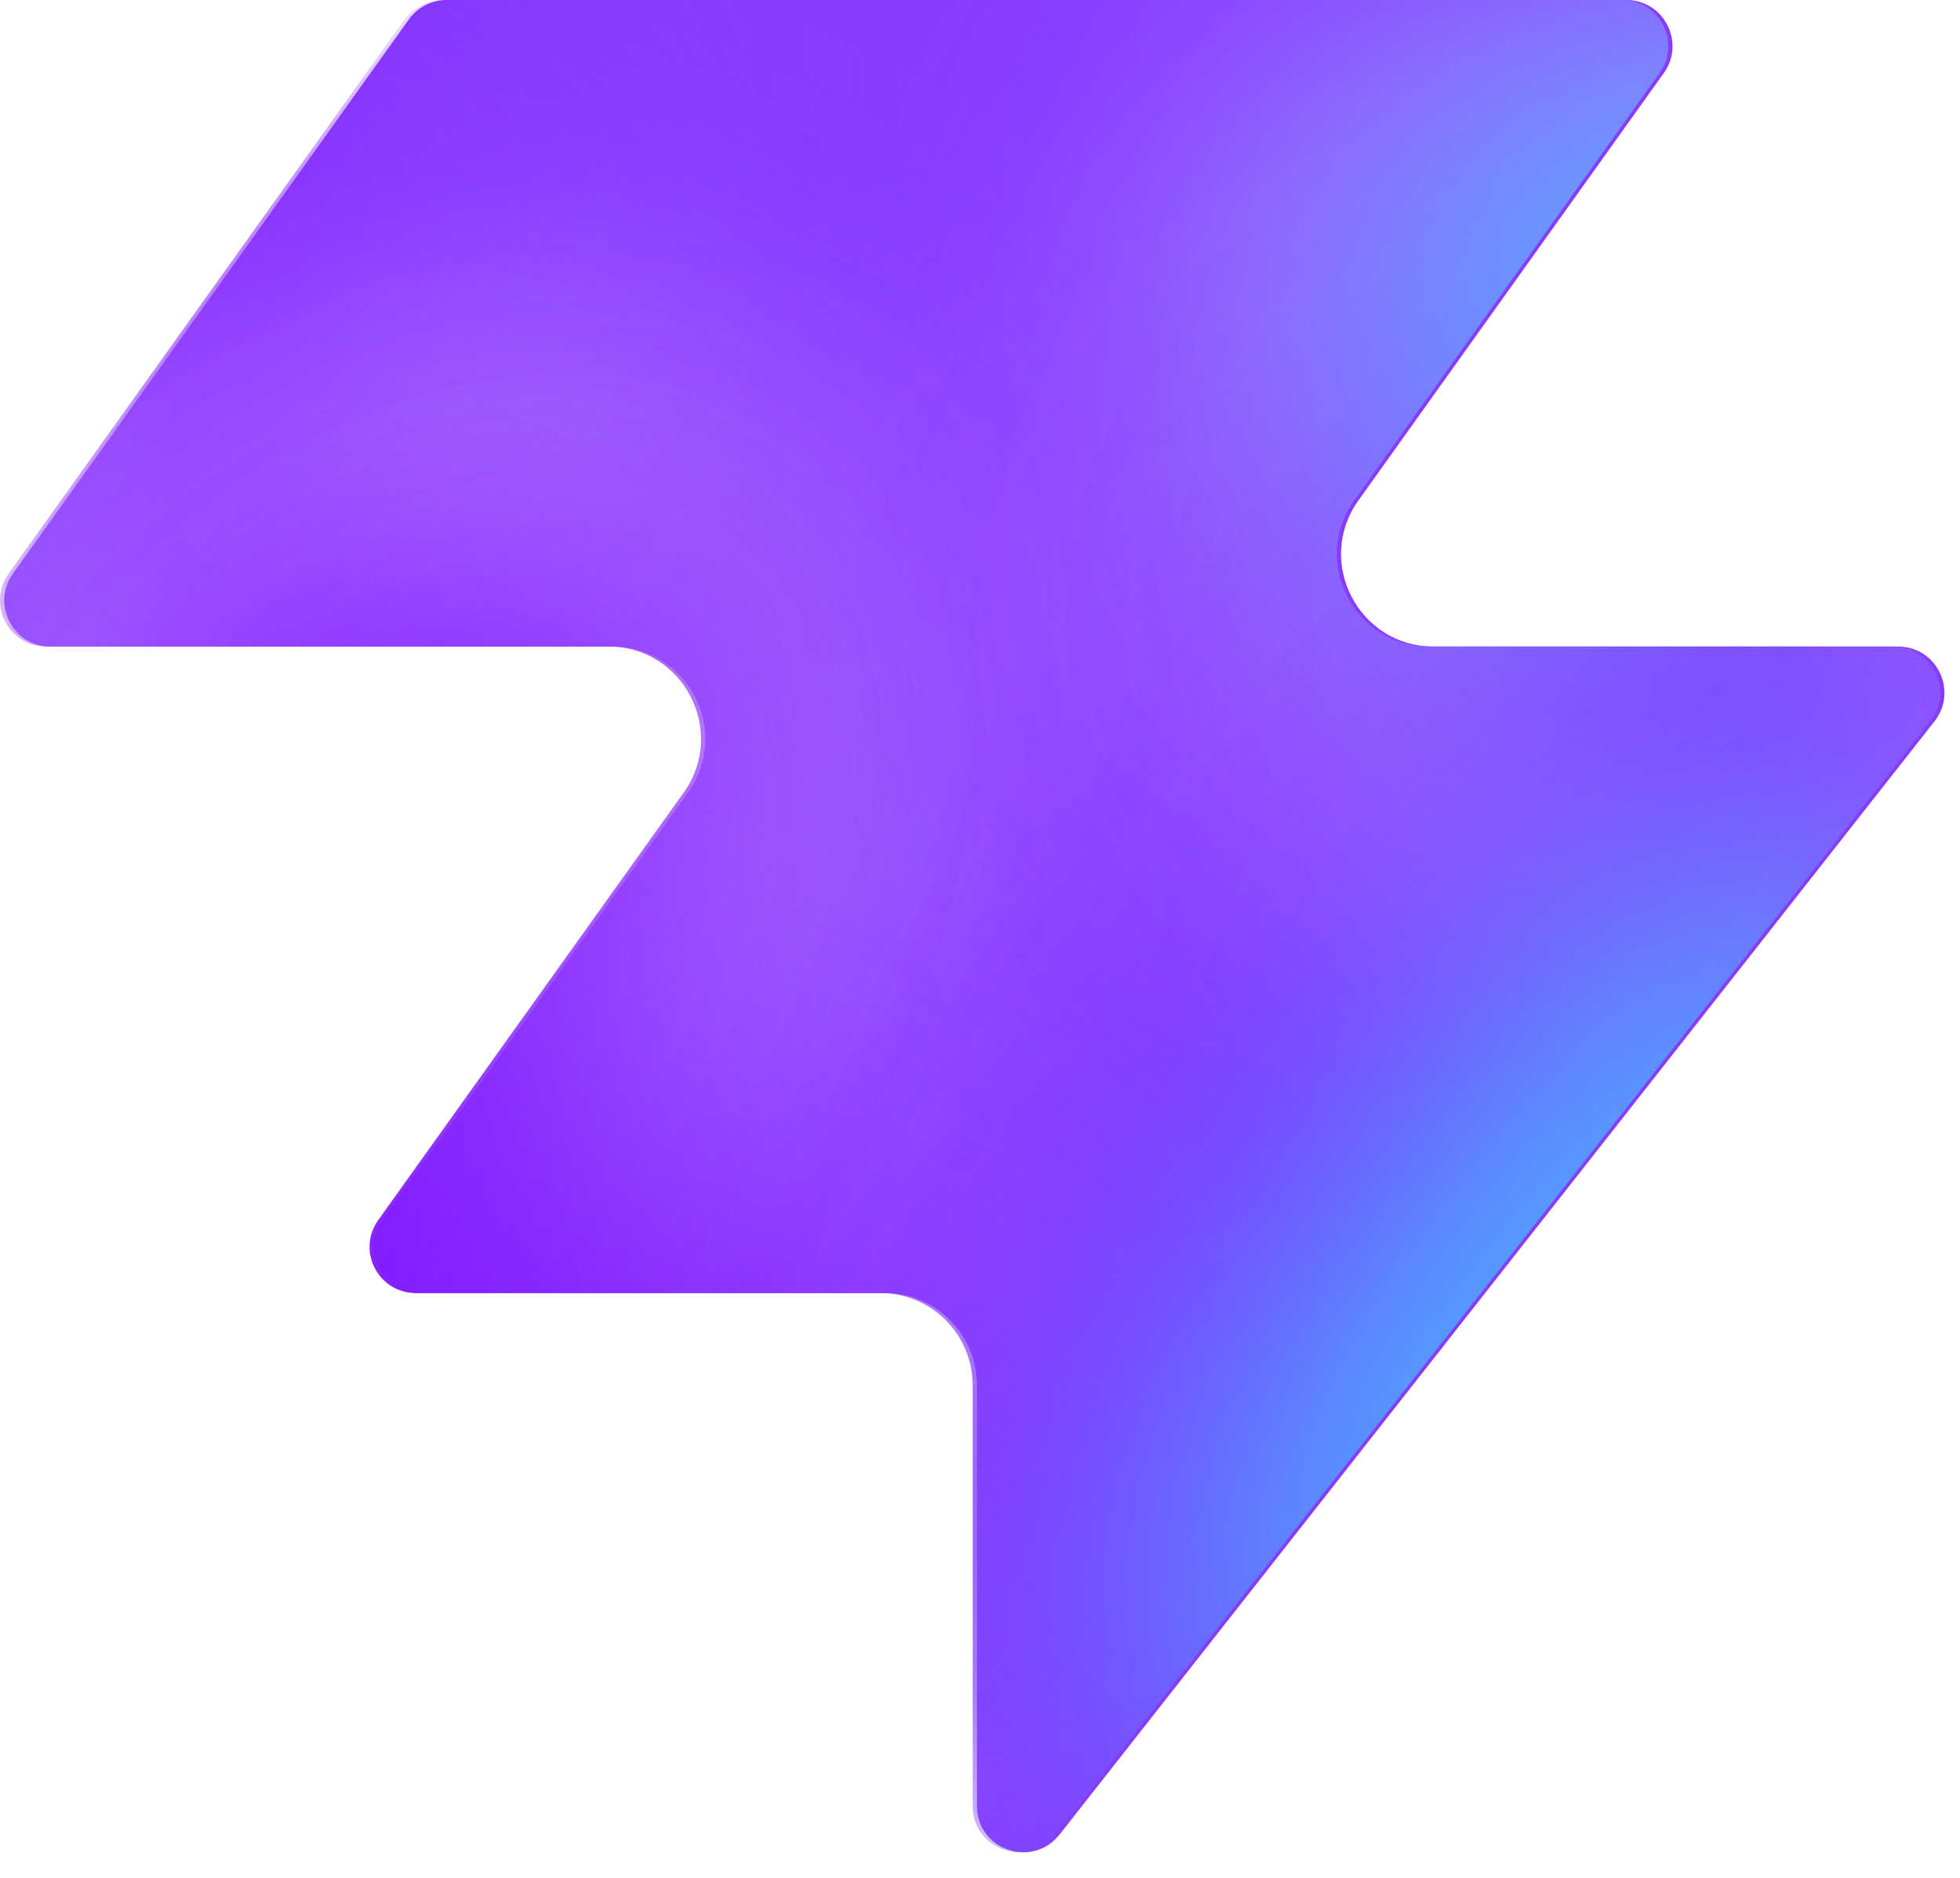
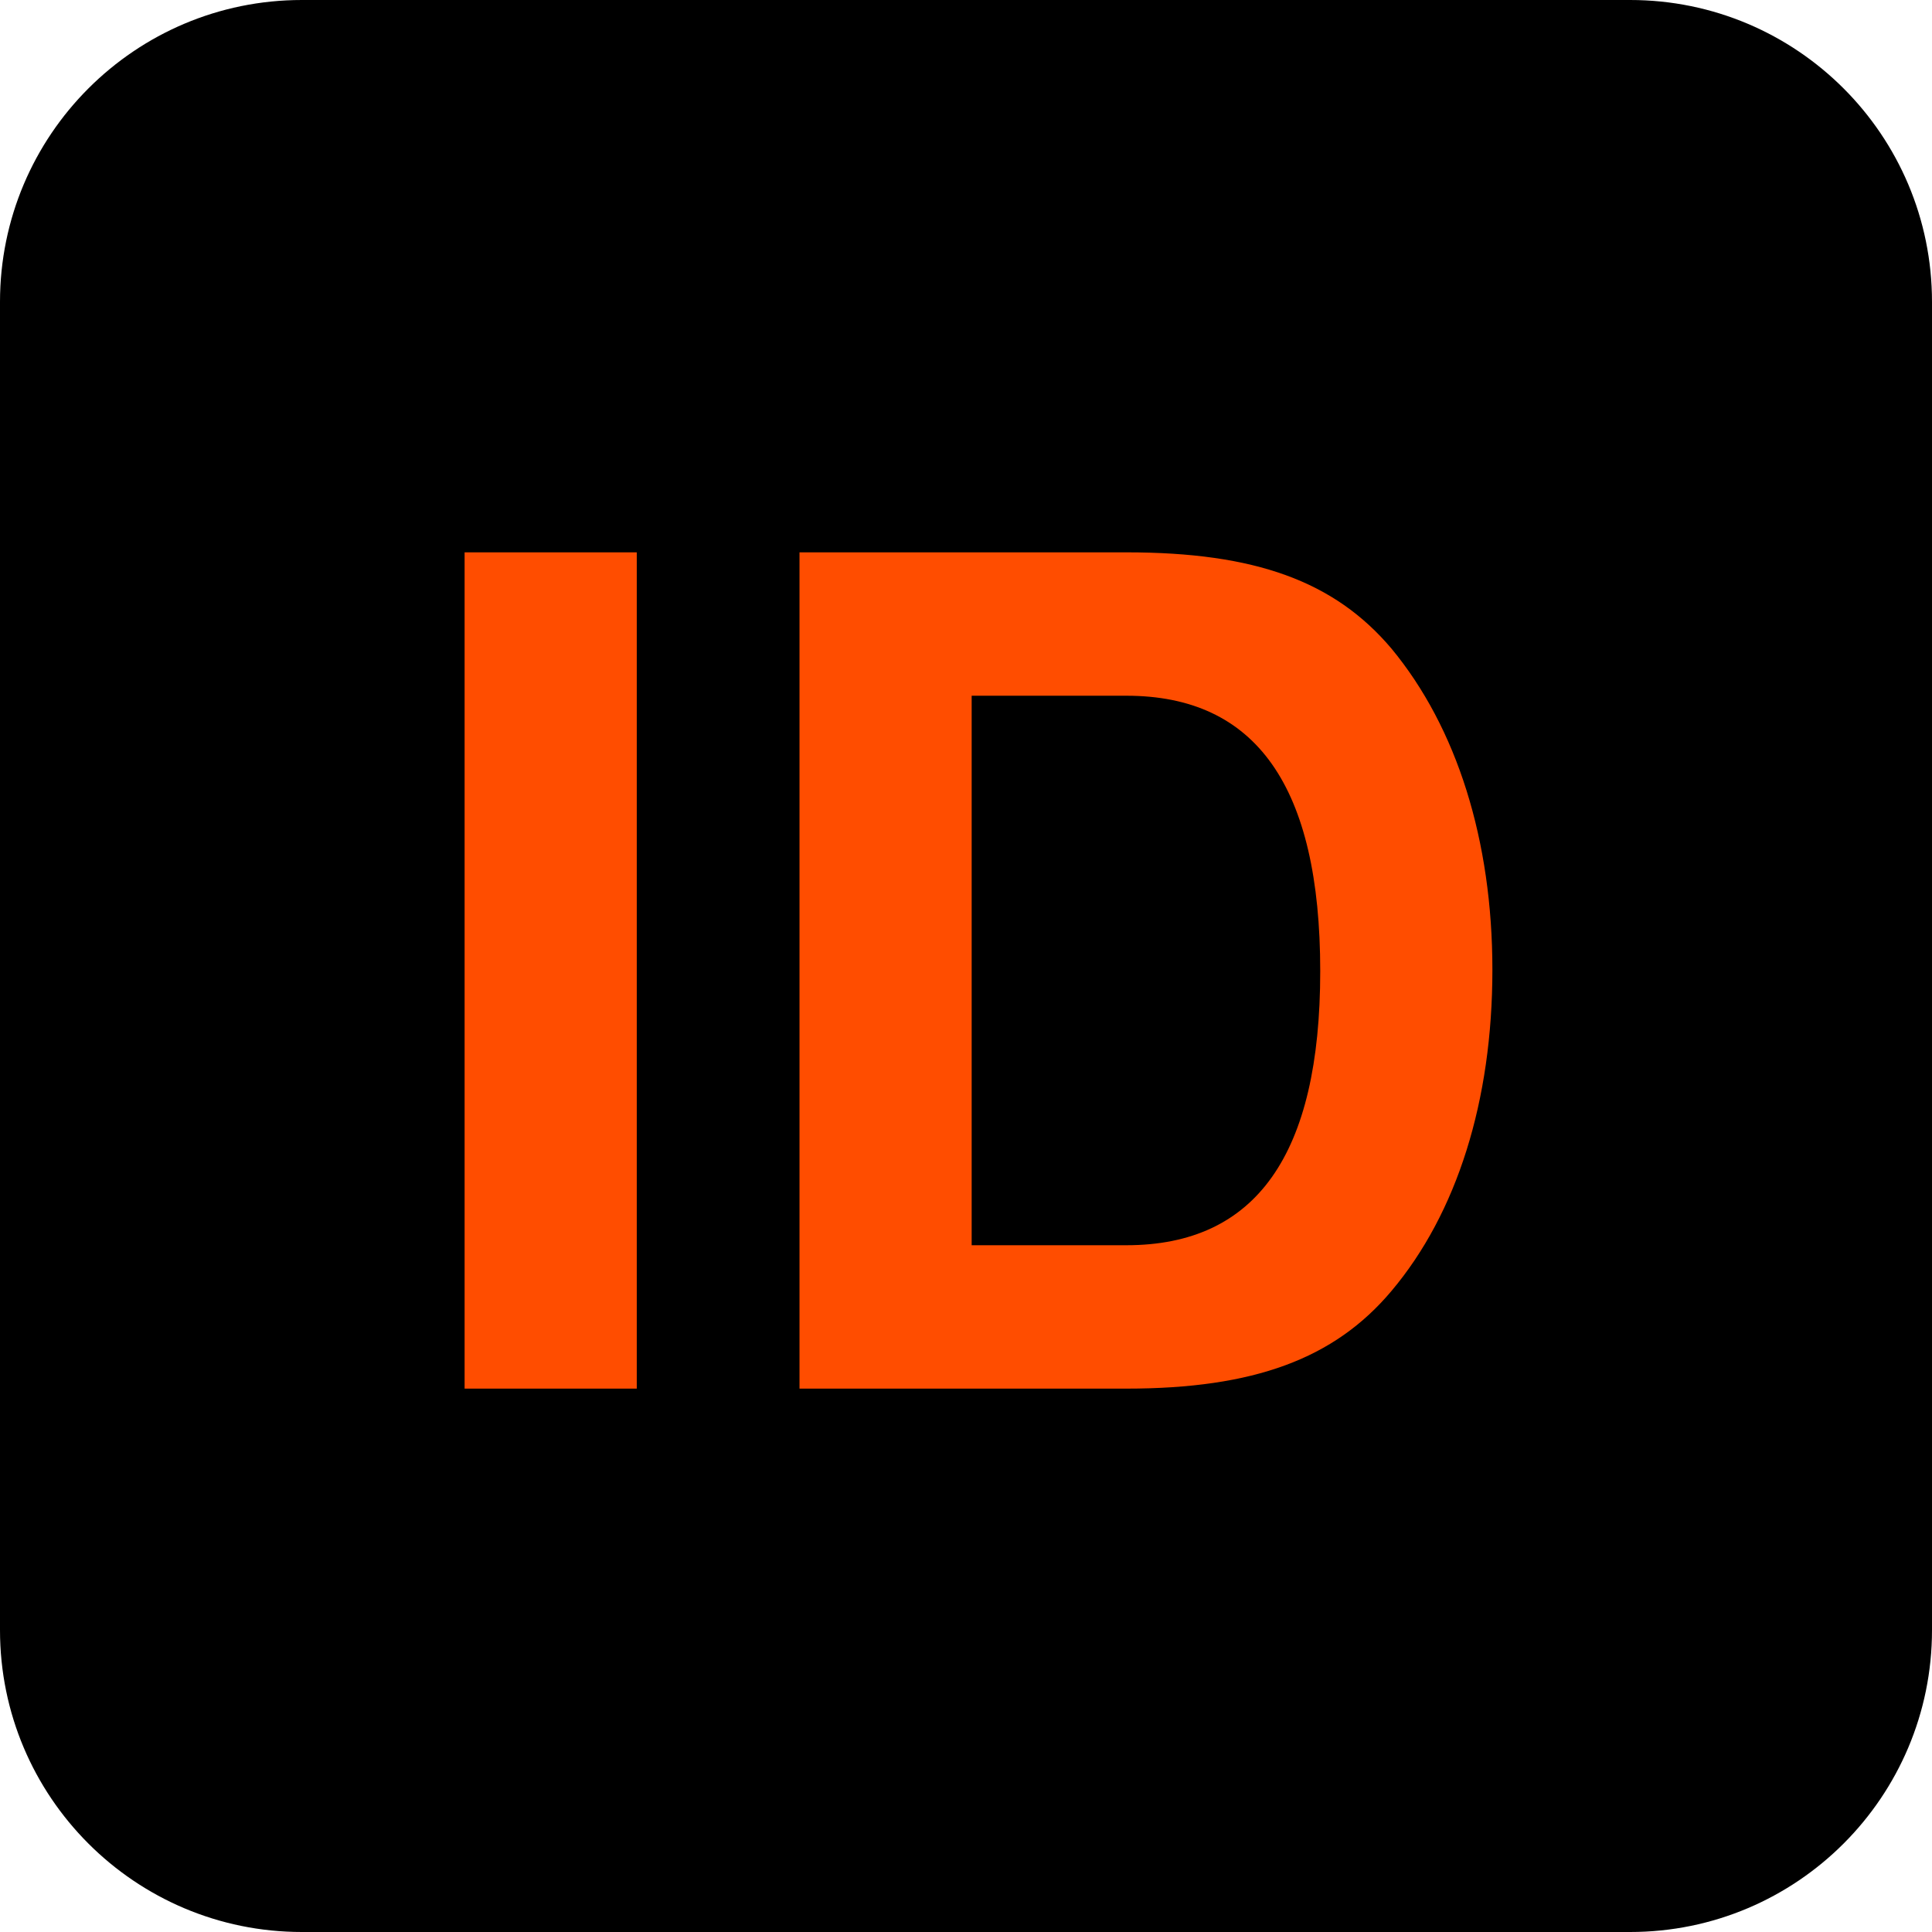
- <svg xmlns="http://www.w3.org/2000/svg" width="48" height="46" fill="none" viewBox="0 0 48 46">
-   <path fill="#863bff" d="M25.946 44.938c-.664.845-2.021.375-2.021-.698V33.937a2.26 2.26 0 0 0-2.262-2.262H10.287c-.92 0-1.456-1.04-.92-1.788l7.48-10.471c1.07-1.497 0-3.578-1.842-3.578H1.237c-.92 0-1.456-1.04-.92-1.788L10.013.474c.214-.297.556-.474.92-.474h28.894c.92 0 1.456 1.04.92 1.788l-7.48 10.471c-1.07 1.498 0 3.579 1.842 3.579h11.377c.943 0 1.473 1.088.89 1.83L25.947 44.94z" style="fill:#863bff;fill:color(display-p3 .525 .23 1);fill-opacity:1" />
-   <mask id="a" width="48" height="46" x="0" y="0" maskUnits="userSpaceOnUse" style="mask-type:alpha">
-     <path fill="#000" d="M25.842 44.938c-.664.844-2.021.375-2.021-.698V33.937a2.26 2.26 0 0 0-2.262-2.262H10.183c-.92 0-1.456-1.04-.92-1.788l7.48-10.471c1.07-1.498 0-3.579-1.842-3.579H1.133c-.92 0-1.456-1.04-.92-1.787L9.91.473c.214-.297.556-.474.92-.474h28.894c.92 0 1.456 1.04.92 1.788l-7.48 10.471c-1.07 1.498 0 3.578 1.842 3.578h11.377c.943 0 1.473 1.088.89 1.832L25.843 44.94z" style="fill:#000;fill-opacity:1" />
-   </mask>
-   <g mask="url(#a)">
-     <g filter="url(#b)">
-       <ellipse cx="5.508" cy="14.704" fill="#ede6ff" rx="5.508" ry="14.704" style="fill:#ede6ff;fill:color(display-p3 .927 .903 1);fill-opacity:1" transform="matrix(.00324 1 1 -.00324 -4.47 31.516)" />
-     </g>
-     <g filter="url(#c)">
-       <ellipse cx="10.399" cy="29.851" fill="#ede6ff" rx="10.399" ry="29.851" style="fill:#ede6ff;fill:color(display-p3 .927 .903 1);fill-opacity:1" transform="matrix(.00324 1 1 -.00324 -39.328 7.883)" />
-     </g>
-     <g filter="url(#d)">
-       <ellipse cx="5.508" cy="30.487" fill="#7e14ff" rx="5.508" ry="30.487" style="fill:#7e14ff;fill:color(display-p3 .492 .077 1);fill-opacity:1" transform="rotate(89.814 -25.913 -14.639)scale(1 -1)" />
-     </g>
-     <g filter="url(#e)">
-       <ellipse cx="5.508" cy="30.599" fill="#7e14ff" rx="5.508" ry="30.599" style="fill:#7e14ff;fill:color(display-p3 .492 .077 1);fill-opacity:1" transform="rotate(89.814 -32.644 -3.334)scale(1 -1)" />
-     </g>
-     <g filter="url(#f)">
-       <ellipse cx="5.508" cy="30.599" fill="#7e14ff" rx="5.508" ry="30.599" style="fill:#7e14ff;fill:color(display-p3 .492 .077 1);fill-opacity:1" transform="matrix(.00324 1 1 -.00324 -34.34 30.47)" />
-     </g>
-     <g filter="url(#g)">
-       <ellipse cx="14.072" cy="22.078" fill="#ede6ff" rx="14.072" ry="22.078" style="fill:#ede6ff;fill:color(display-p3 .927 .903 1);fill-opacity:1" transform="rotate(93.35 24.506 48.493)scale(-1 1)" />
-     </g>
-     <g filter="url(#h)">
-       <ellipse cx="3.47" cy="21.501" fill="#7e14ff" rx="3.47" ry="21.501" style="fill:#7e14ff;fill:color(display-p3 .492 .077 1);fill-opacity:1" transform="rotate(89.009 28.708 47.59)scale(-1 1)" />
-     </g>
-     <g filter="url(#i)">
-       <ellipse cx="3.47" cy="21.501" fill="#7e14ff" rx="3.47" ry="21.501" style="fill:#7e14ff;fill:color(display-p3 .492 .077 1);fill-opacity:1" transform="rotate(89.009 28.708 47.59)scale(-1 1)" />
-     </g>
-     <g filter="url(#j)">
-       <ellipse cx=".387" cy="8.972" fill="#7e14ff" rx="4.407" ry="29.108" style="fill:#7e14ff;fill:color(display-p3 .492 .077 1);fill-opacity:1" transform="rotate(39.51 .387 8.972)" />
-     </g>
-     <g filter="url(#k)">
-       <ellipse cx="47.523" cy="-6.092" fill="#7e14ff" rx="4.407" ry="29.108" style="fill:#7e14ff;fill:color(display-p3 .492 .077 1);fill-opacity:1" transform="rotate(37.892 47.523 -6.092)" />
-     </g>
-     <g filter="url(#l)">
-       <ellipse cx="41.412" cy="6.333" fill="#47bfff" rx="5.971" ry="9.665" style="fill:#47bfff;fill:color(display-p3 .28 .748 1);fill-opacity:1" transform="rotate(37.892 41.412 6.333)" />
-     </g>
-     <g filter="url(#m)">
-       <ellipse cx="-1.879" cy="38.332" fill="#7e14ff" rx="4.407" ry="29.108" style="fill:#7e14ff;fill:color(display-p3 .492 .077 1);fill-opacity:1" transform="rotate(37.892 -1.88 38.332)" />
-     </g>
-     <g filter="url(#n)">
-       <ellipse cx="-1.879" cy="38.332" fill="#7e14ff" rx="4.407" ry="29.108" style="fill:#7e14ff;fill:color(display-p3 .492 .077 1);fill-opacity:1" transform="rotate(37.892 -1.88 38.332)" />
-     </g>
-     <g filter="url(#o)">
-       <ellipse cx="35.651" cy="29.907" fill="#7e14ff" rx="4.407" ry="29.108" style="fill:#7e14ff;fill:color(display-p3 .492 .077 1);fill-opacity:1" transform="rotate(37.892 35.651 29.907)" />
-     </g>
-     <g filter="url(#p)">
-       <ellipse cx="38.418" cy="32.4" fill="#47bfff" rx="5.971" ry="15.297" style="fill:#47bfff;fill:color(display-p3 .28 .748 1);fill-opacity:1" transform="rotate(37.892 38.418 32.4)" />
-     </g>
-   </g>
-   <defs>
-     <filter id="b" width="60.045" height="41.654" x="-19.77" y="16.149" color-interpolation-filters="sRGB" filterUnits="userSpaceOnUse">
-       <feFlood flood-opacity="0" result="BackgroundImageFix" />
-       <feBlend in="SourceGraphic" in2="BackgroundImageFix" result="shape" />
-       <feGaussianBlur result="effect1_foregroundBlur_2002_17158" stdDeviation="7.659" />
-     </filter>
-     <filter id="c" width="90.34" height="51.437" x="-54.613" y="-7.533" color-interpolation-filters="sRGB" filterUnits="userSpaceOnUse">
-       <feFlood flood-opacity="0" result="BackgroundImageFix" />
-       <feBlend in="SourceGraphic" in2="BackgroundImageFix" result="shape" />
-       <feGaussianBlur result="effect1_foregroundBlur_2002_17158" stdDeviation="7.659" />
-     </filter>
-     <filter id="d" width="79.355" height="29.4" x="-49.64" y="2.03" color-interpolation-filters="sRGB" filterUnits="userSpaceOnUse">
-       <feFlood flood-opacity="0" result="BackgroundImageFix" />
-       <feBlend in="SourceGraphic" in2="BackgroundImageFix" result="shape" />
-       <feGaussianBlur result="effect1_foregroundBlur_2002_17158" stdDeviation="4.596" />
-     </filter>
-     <filter id="e" width="79.579" height="29.4" x="-45.045" y="20.029" color-interpolation-filters="sRGB" filterUnits="userSpaceOnUse">
-       <feFlood flood-opacity="0" result="BackgroundImageFix" />
-       <feBlend in="SourceGraphic" in2="BackgroundImageFix" result="shape" />
-       <feGaussianBlur result="effect1_foregroundBlur_2002_17158" stdDeviation="4.596" />
-     </filter>
-     <filter id="f" width="79.579" height="29.4" x="-43.513" y="21.178" color-interpolation-filters="sRGB" filterUnits="userSpaceOnUse">
-       <feFlood flood-opacity="0" result="BackgroundImageFix" />
-       <feBlend in="SourceGraphic" in2="BackgroundImageFix" result="shape" />
-       <feGaussianBlur result="effect1_foregroundBlur_2002_17158" stdDeviation="4.596" />
-     </filter>
-     <filter id="g" width="74.749" height="58.852" x="15.756" y="-17.901" color-interpolation-filters="sRGB" filterUnits="userSpaceOnUse">
-       <feFlood flood-opacity="0" result="BackgroundImageFix" />
-       <feBlend in="SourceGraphic" in2="BackgroundImageFix" result="shape" />
-       <feGaussianBlur result="effect1_foregroundBlur_2002_17158" stdDeviation="7.659" />
-     </filter>
-     <filter id="h" width="61.377" height="25.362" x="23.548" y="2.284" color-interpolation-filters="sRGB" filterUnits="userSpaceOnUse">
-       <feFlood flood-opacity="0" result="BackgroundImageFix" />
-       <feBlend in="SourceGraphic" in2="BackgroundImageFix" result="shape" />
-       <feGaussianBlur result="effect1_foregroundBlur_2002_17158" stdDeviation="4.596" />
-     </filter>
-     <filter id="i" width="61.377" height="25.362" x="23.548" y="2.284" color-interpolation-filters="sRGB" filterUnits="userSpaceOnUse">
-       <feFlood flood-opacity="0" result="BackgroundImageFix" />
-       <feBlend in="SourceGraphic" in2="BackgroundImageFix" result="shape" />
-       <feGaussianBlur result="effect1_foregroundBlur_2002_17158" stdDeviation="4.596" />
-     </filter>
-     <filter id="j" width="56.045" height="63.649" x="-27.636" y="-22.853" color-interpolation-filters="sRGB" filterUnits="userSpaceOnUse">
-       <feFlood flood-opacity="0" result="BackgroundImageFix" />
-       <feBlend in="SourceGraphic" in2="BackgroundImageFix" result="shape" />
-       <feGaussianBlur result="effect1_foregroundBlur_2002_17158" stdDeviation="4.596" />
-     </filter>
-     <filter id="k" width="54.814" height="64.646" x="20.116" y="-38.415" color-interpolation-filters="sRGB" filterUnits="userSpaceOnUse">
-       <feFlood flood-opacity="0" result="BackgroundImageFix" />
-       <feBlend in="SourceGraphic" in2="BackgroundImageFix" result="shape" />
-       <feGaussianBlur result="effect1_foregroundBlur_2002_17158" stdDeviation="4.596" />
-     </filter>
-     <filter id="l" width="33.541" height="35.313" x="24.641" y="-11.323" color-interpolation-filters="sRGB" filterUnits="userSpaceOnUse">
-       <feFlood flood-opacity="0" result="BackgroundImageFix" />
-       <feBlend in="SourceGraphic" in2="BackgroundImageFix" result="shape" />
-       <feGaussianBlur result="effect1_foregroundBlur_2002_17158" stdDeviation="4.596" />
-     </filter>
-     <filter id="m" width="54.814" height="64.646" x="-29.286" y="6.009" color-interpolation-filters="sRGB" filterUnits="userSpaceOnUse">
-       <feFlood flood-opacity="0" result="BackgroundImageFix" />
-       <feBlend in="SourceGraphic" in2="BackgroundImageFix" result="shape" />
-       <feGaussianBlur result="effect1_foregroundBlur_2002_17158" stdDeviation="4.596" />
-     </filter>
-     <filter id="n" width="54.814" height="64.646" x="-29.286" y="6.009" color-interpolation-filters="sRGB" filterUnits="userSpaceOnUse">
-       <feFlood flood-opacity="0" result="BackgroundImageFix" />
-       <feBlend in="SourceGraphic" in2="BackgroundImageFix" result="shape" />
-       <feGaussianBlur result="effect1_foregroundBlur_2002_17158" stdDeviation="4.596" />
-     </filter>
-     <filter id="o" width="54.814" height="64.646" x="8.244" y="-2.416" color-interpolation-filters="sRGB" filterUnits="userSpaceOnUse">
-       <feFlood flood-opacity="0" result="BackgroundImageFix" />
-       <feBlend in="SourceGraphic" in2="BackgroundImageFix" result="shape" />
-       <feGaussianBlur result="effect1_foregroundBlur_2002_17158" stdDeviation="4.596" />
-     </filter>
-     <filter id="p" width="39.409" height="43.623" x="18.713" y="10.588" color-interpolation-filters="sRGB" filterUnits="userSpaceOnUse">
-       <feFlood flood-opacity="0" result="BackgroundImageFix" />
-       <feBlend in="SourceGraphic" in2="BackgroundImageFix" result="shape" />
-       <feGaussianBlur result="effect1_foregroundBlur_2002_17158" stdDeviation="4.596" />
-     </filter>
-   </defs>
+ <svg xmlns="http://www.w3.org/2000/svg" viewBox="0 0 64 64">
+   <rect width="64" height="64" rx="10" fill="#000" />
+   <text x="32" y="46" text-anchor="middle" font-family="Archivo Black, Arial Black, Helvetica, sans-serif" font-weight="900" font-size="38" fill="#ff4d00">ID</text>
</svg>
